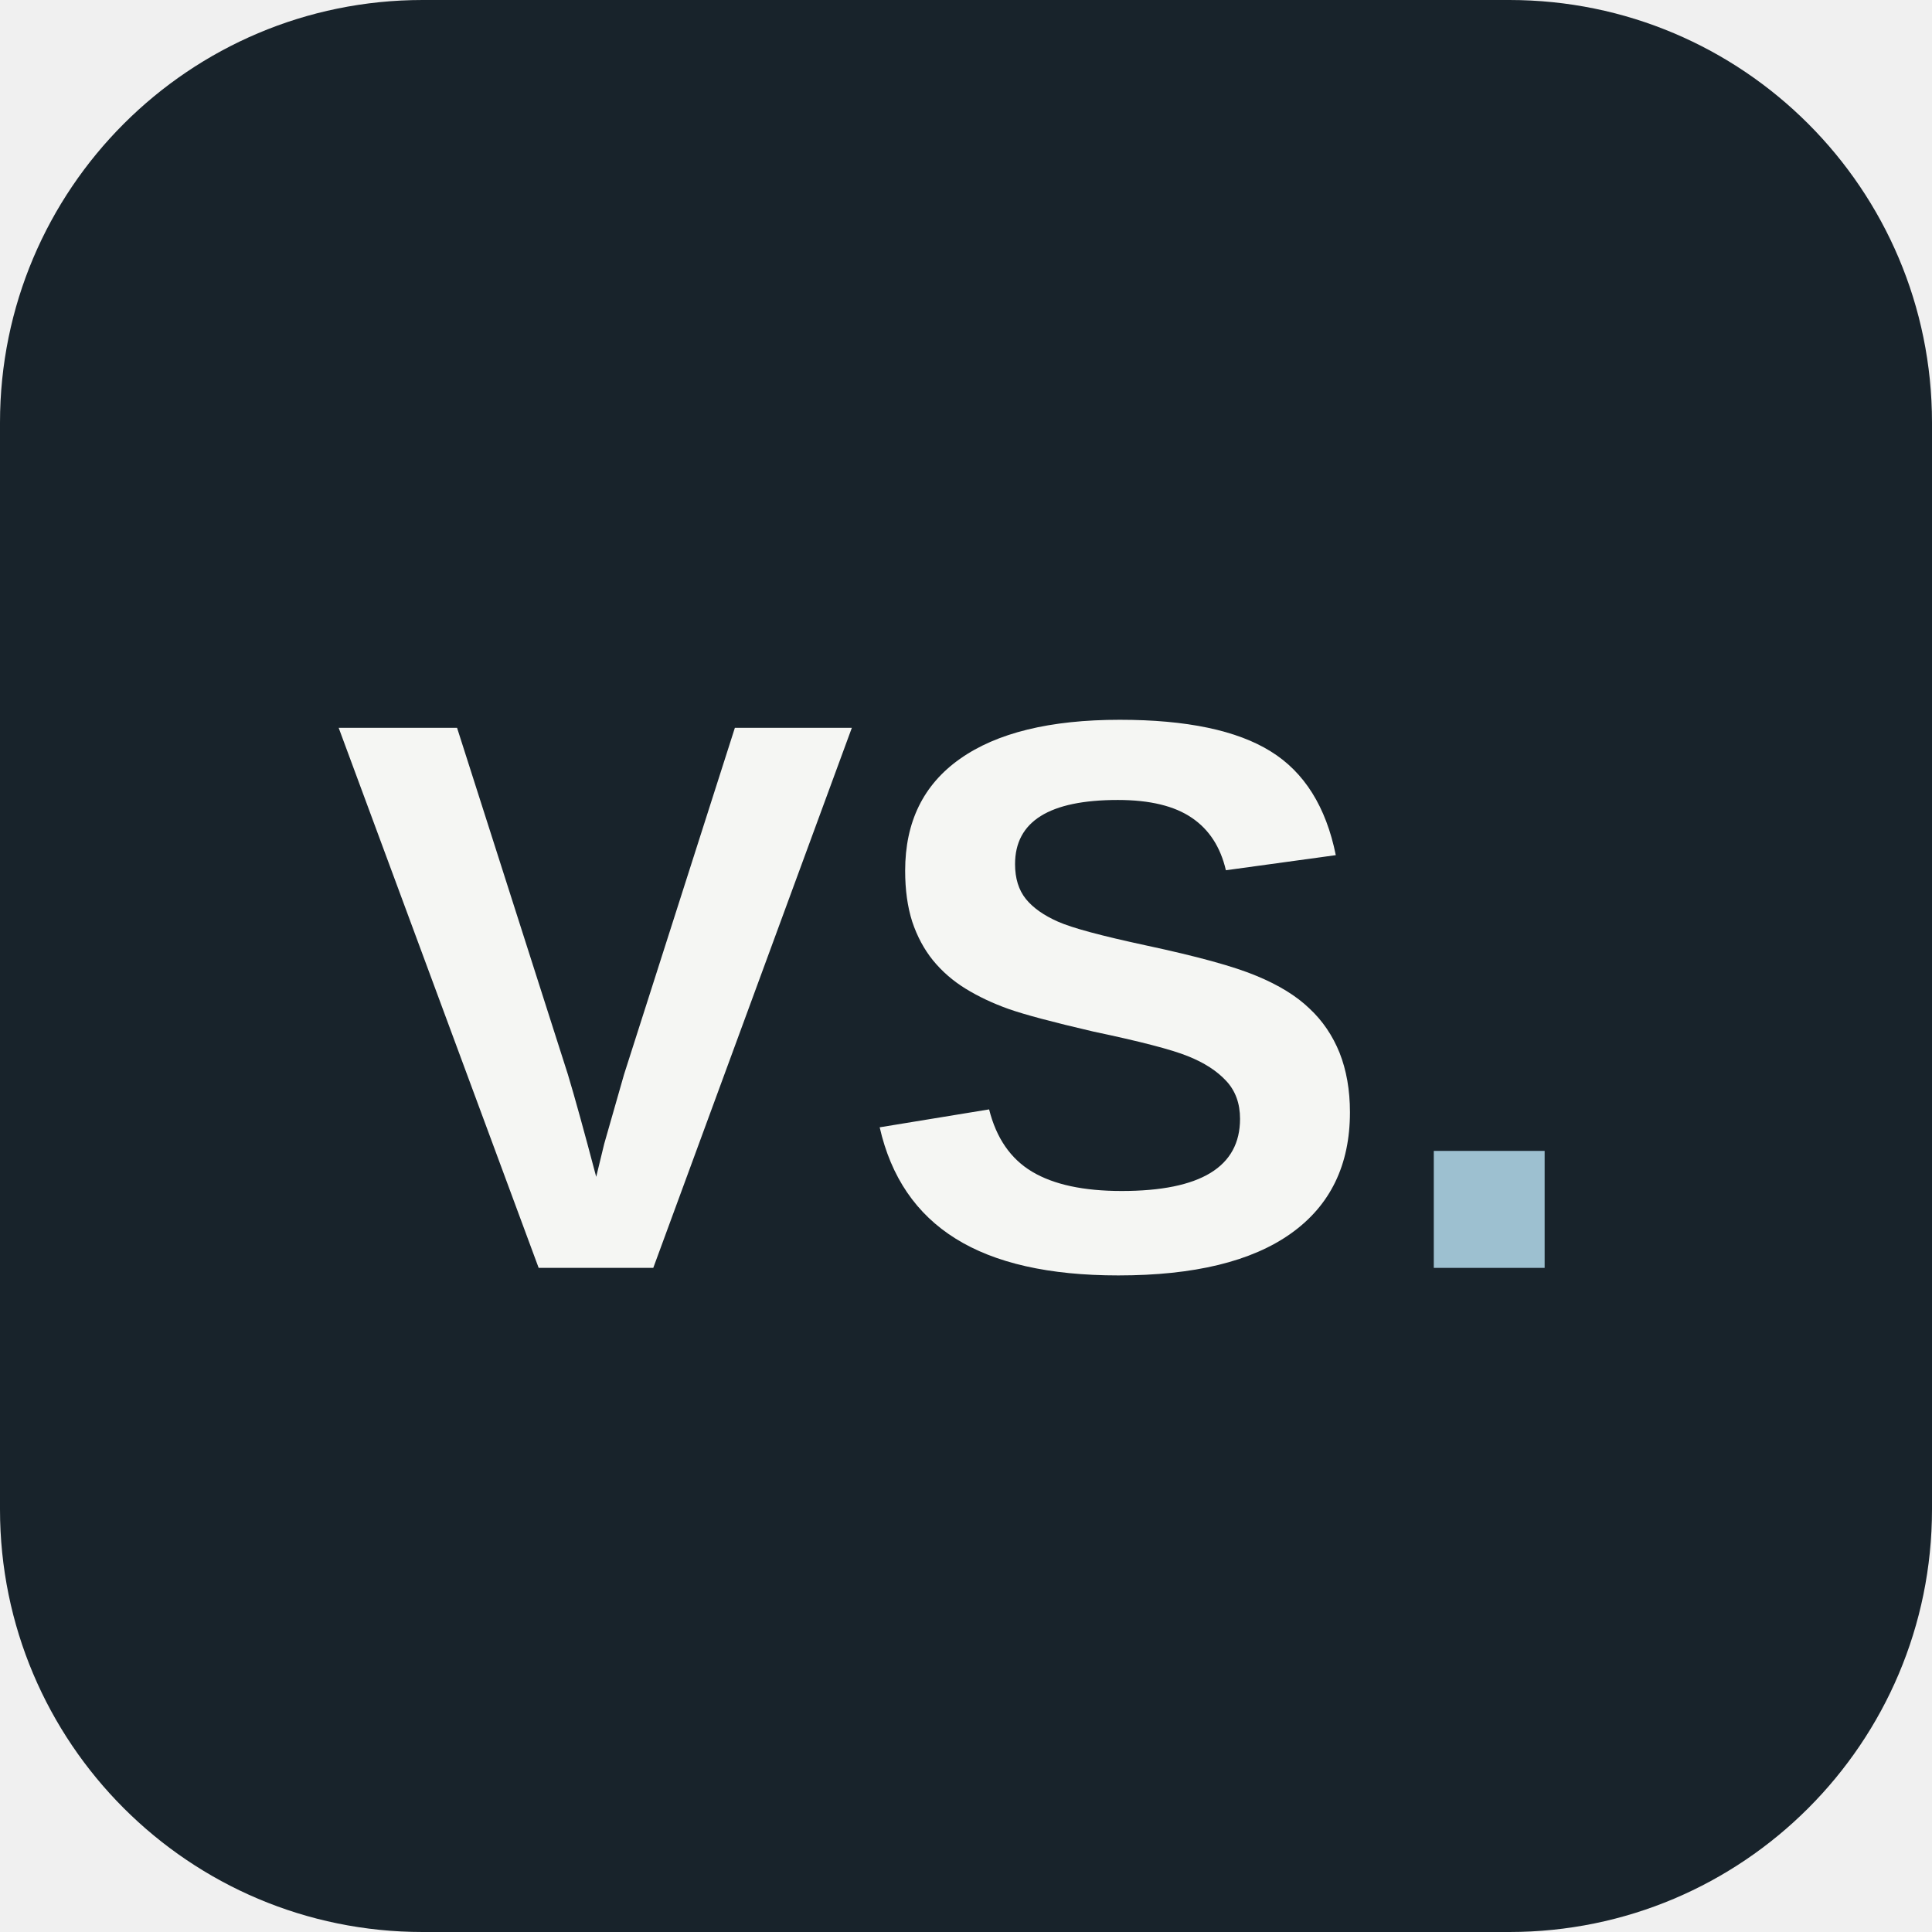
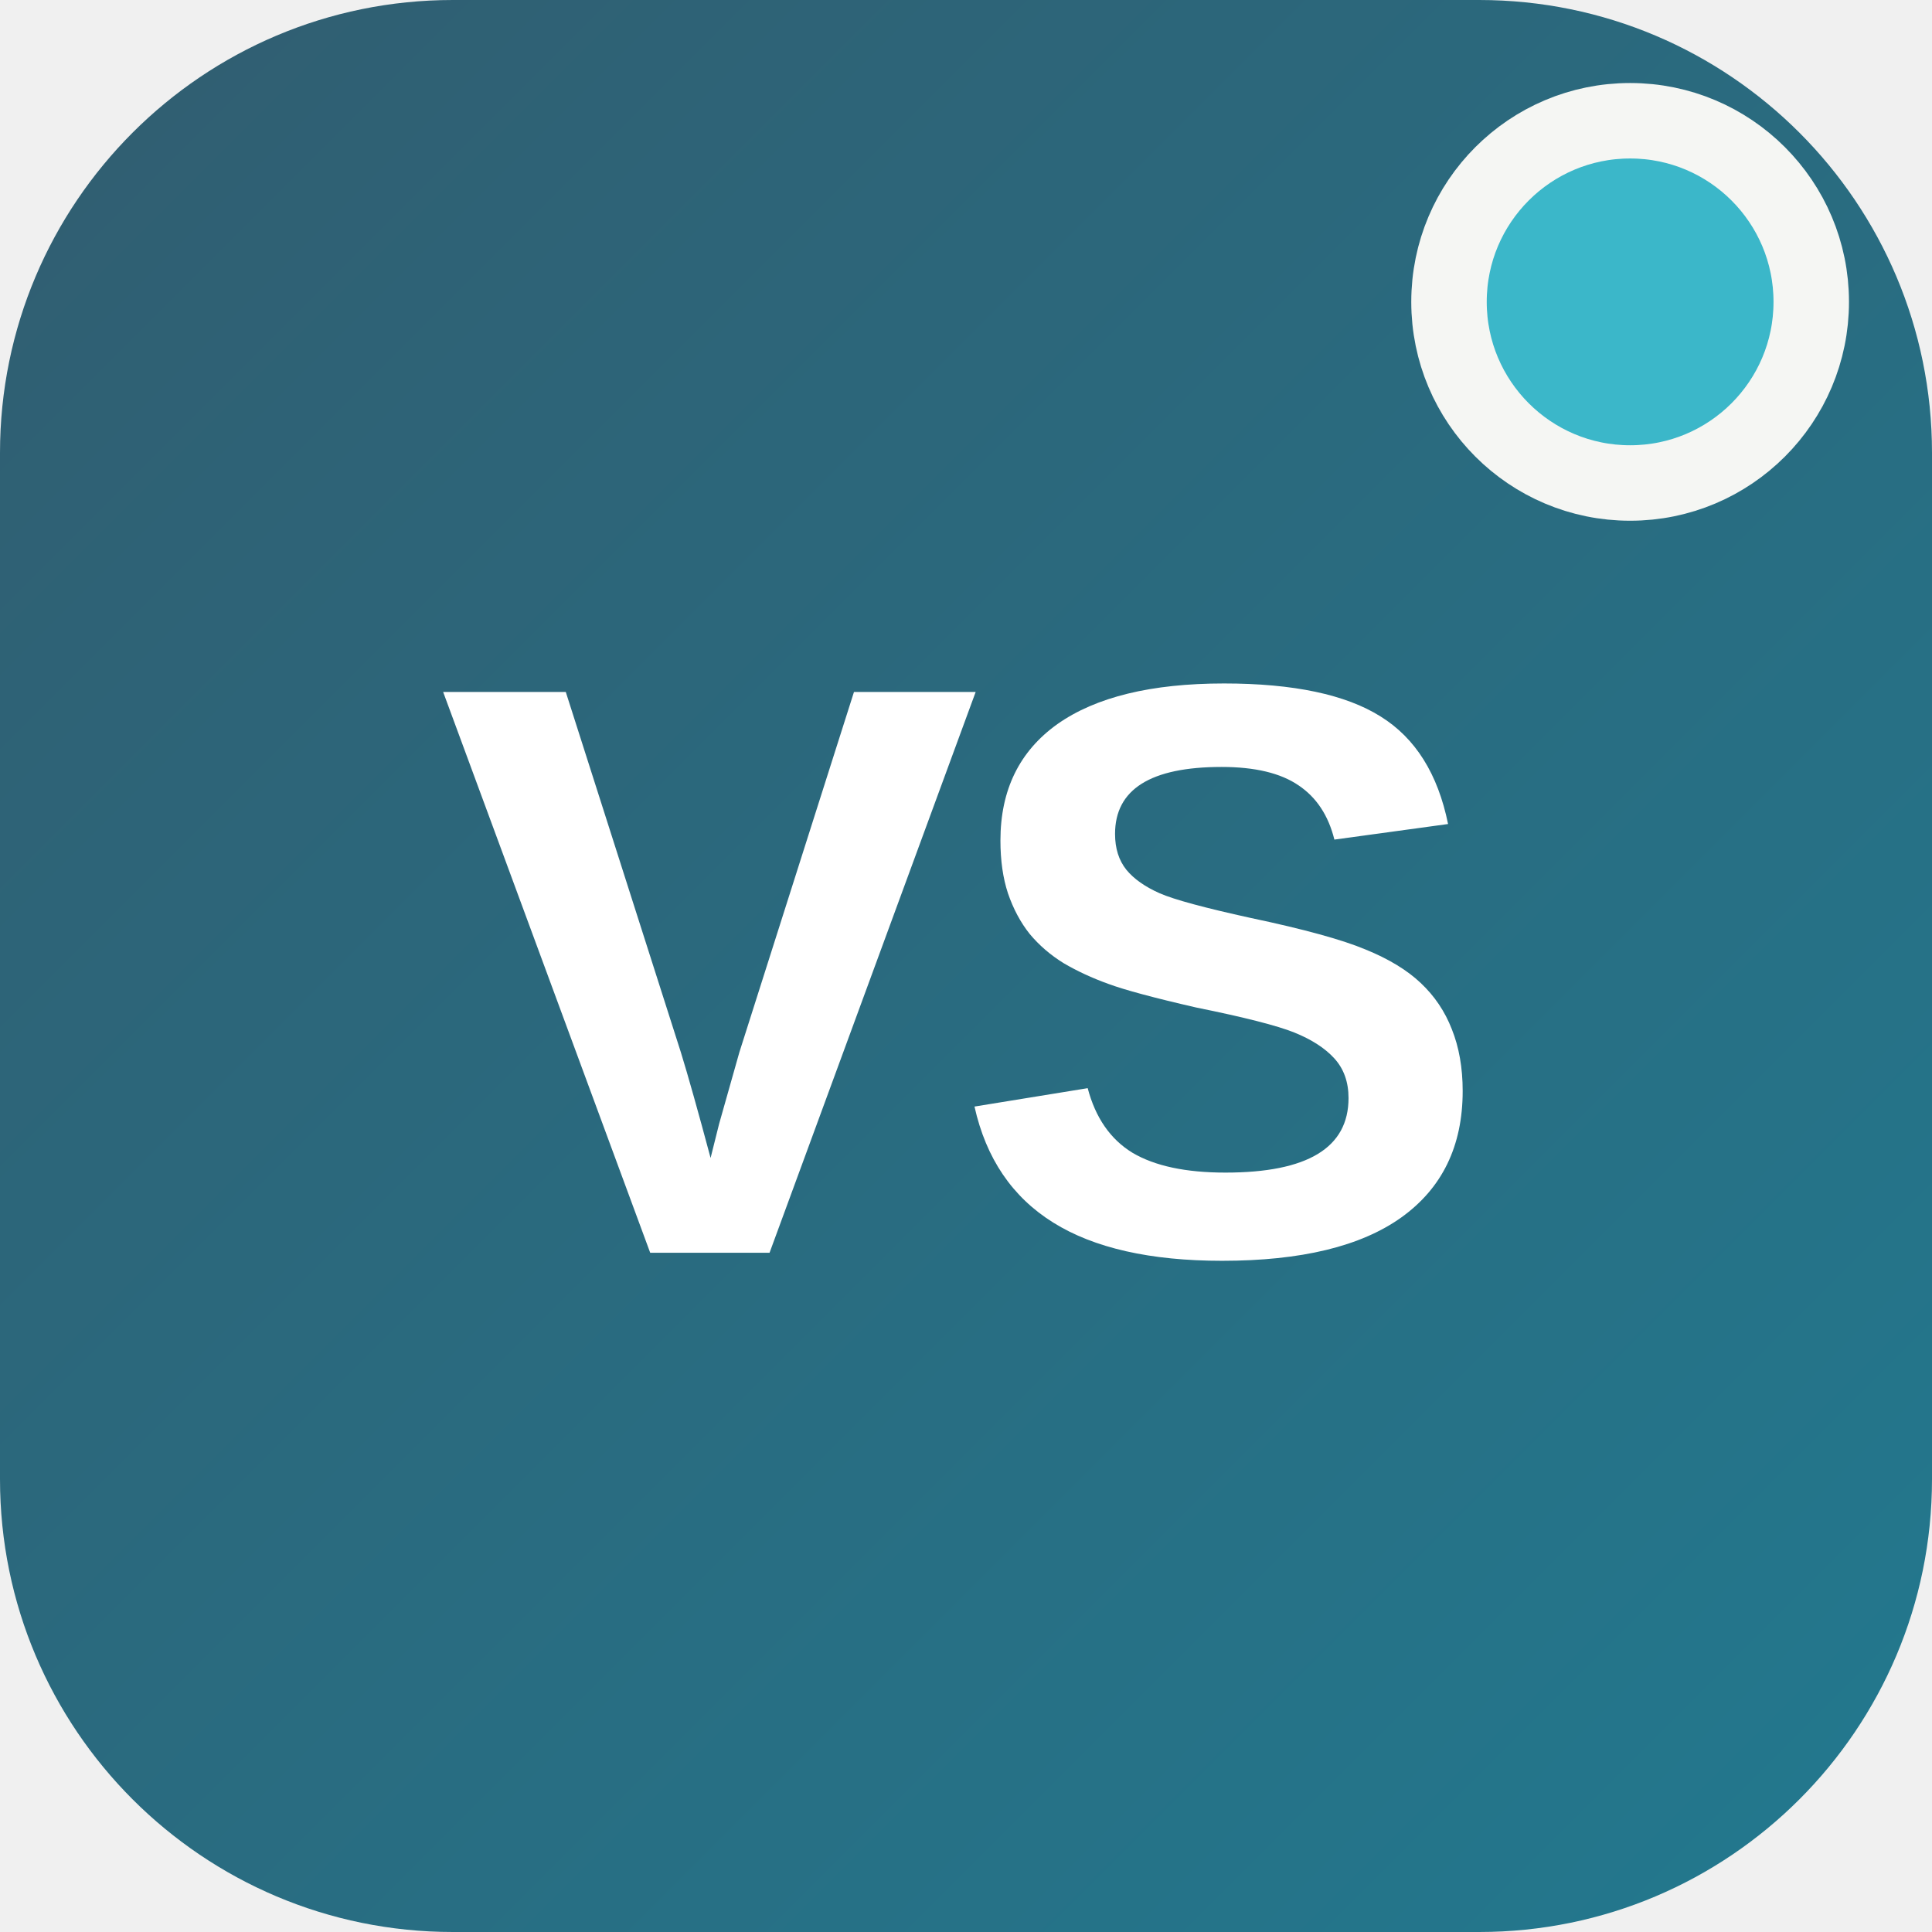
<svg xmlns="http://www.w3.org/2000/svg" viewBox="0 0 64 64">
-   <rect width="64" height="64" rx="14" fill="#18232B" />
-   <text x="32" y="42" text-anchor="middle" font-family="Poppins, Arial, sans-serif" font-size="26" font-weight="700" fill="#F5F6F3">VS<tspan fill="#9DC0D0">.</tspan>
-   </text>
+   <defs>
+     <linearGradient id="g" x1="0" y1="0" x2="1" y2="1">
+       <stop offset="0" stop-color="#315D70" />
+       <stop offset="1" stop-color="#22798F" />
+     </linearGradient>
+   </defs>
+   <rect width="64" height="64" rx="15" fill="url(#g)" />
+   <text x="32" y="41.5" text-anchor="middle" font-family="Poppins, 'Segoe UI', Arial, sans-serif" font-size="27" font-weight="700" letter-spacing="-1" fill="#FFFFFF">VS</text>
+   <circle cx="54" cy="10" r="6" fill="#3BB7C9" stroke="#F5F6F3" stroke-width="2.5" />
</svg>
